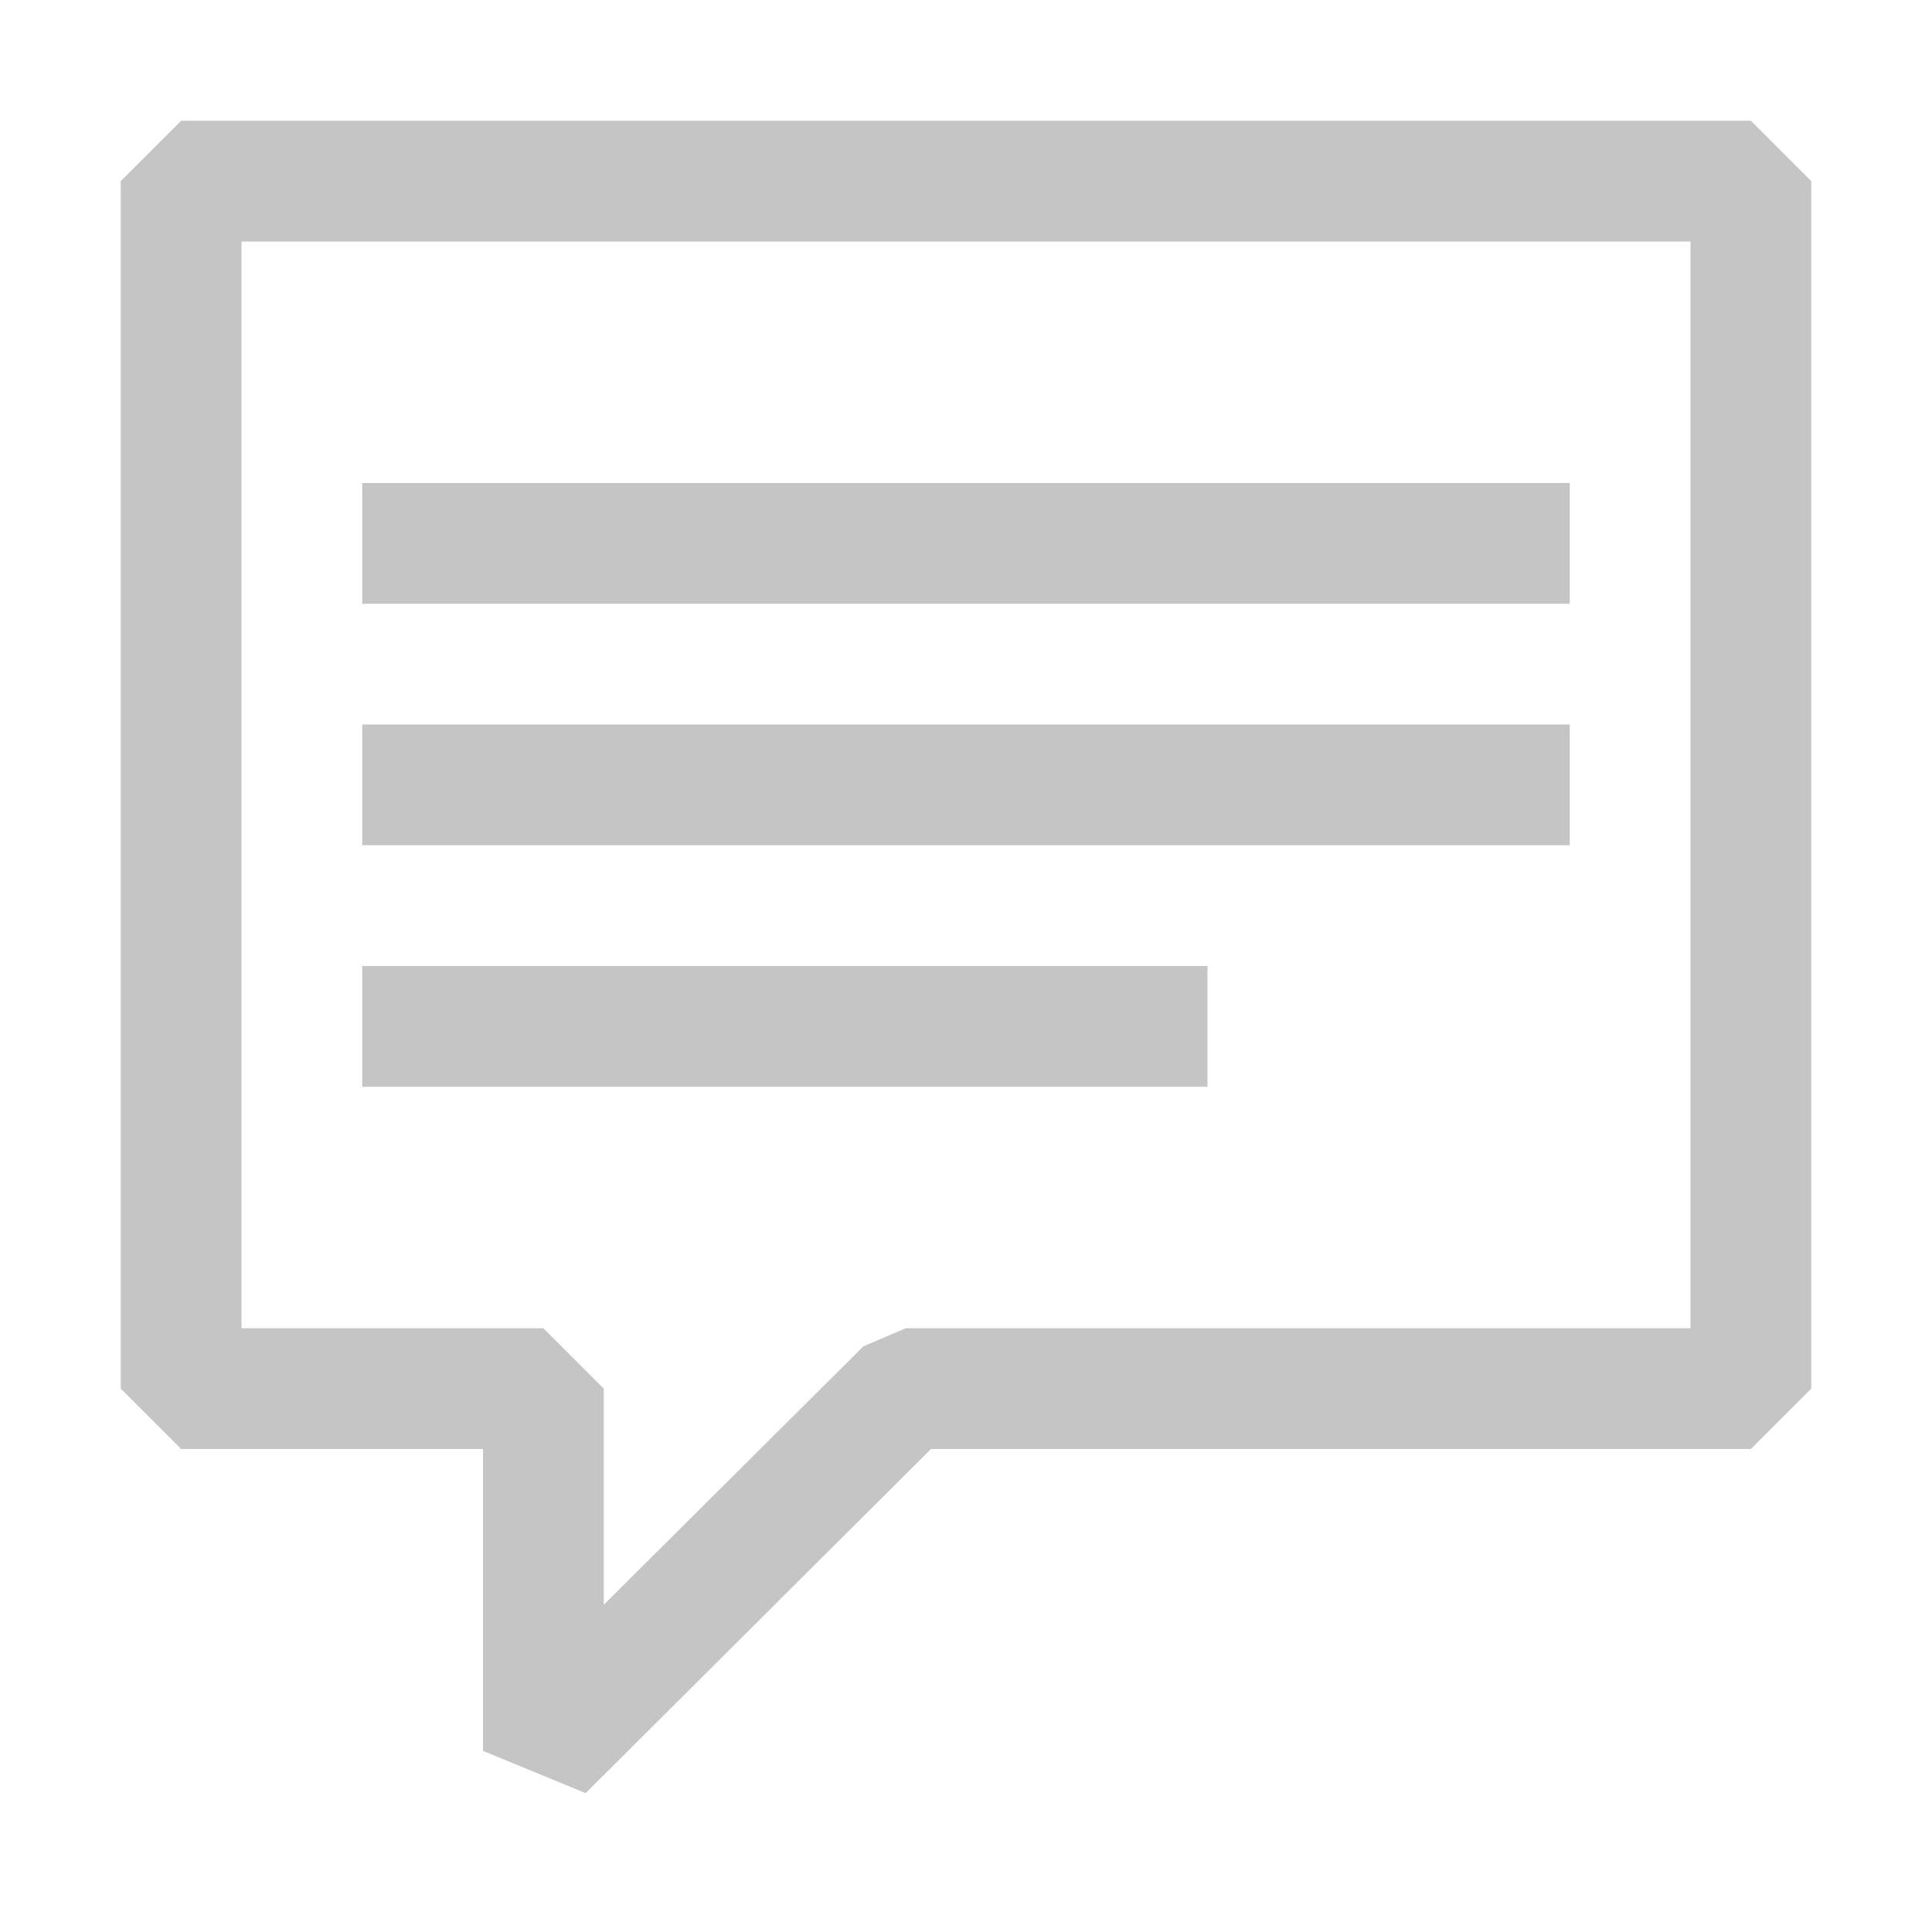
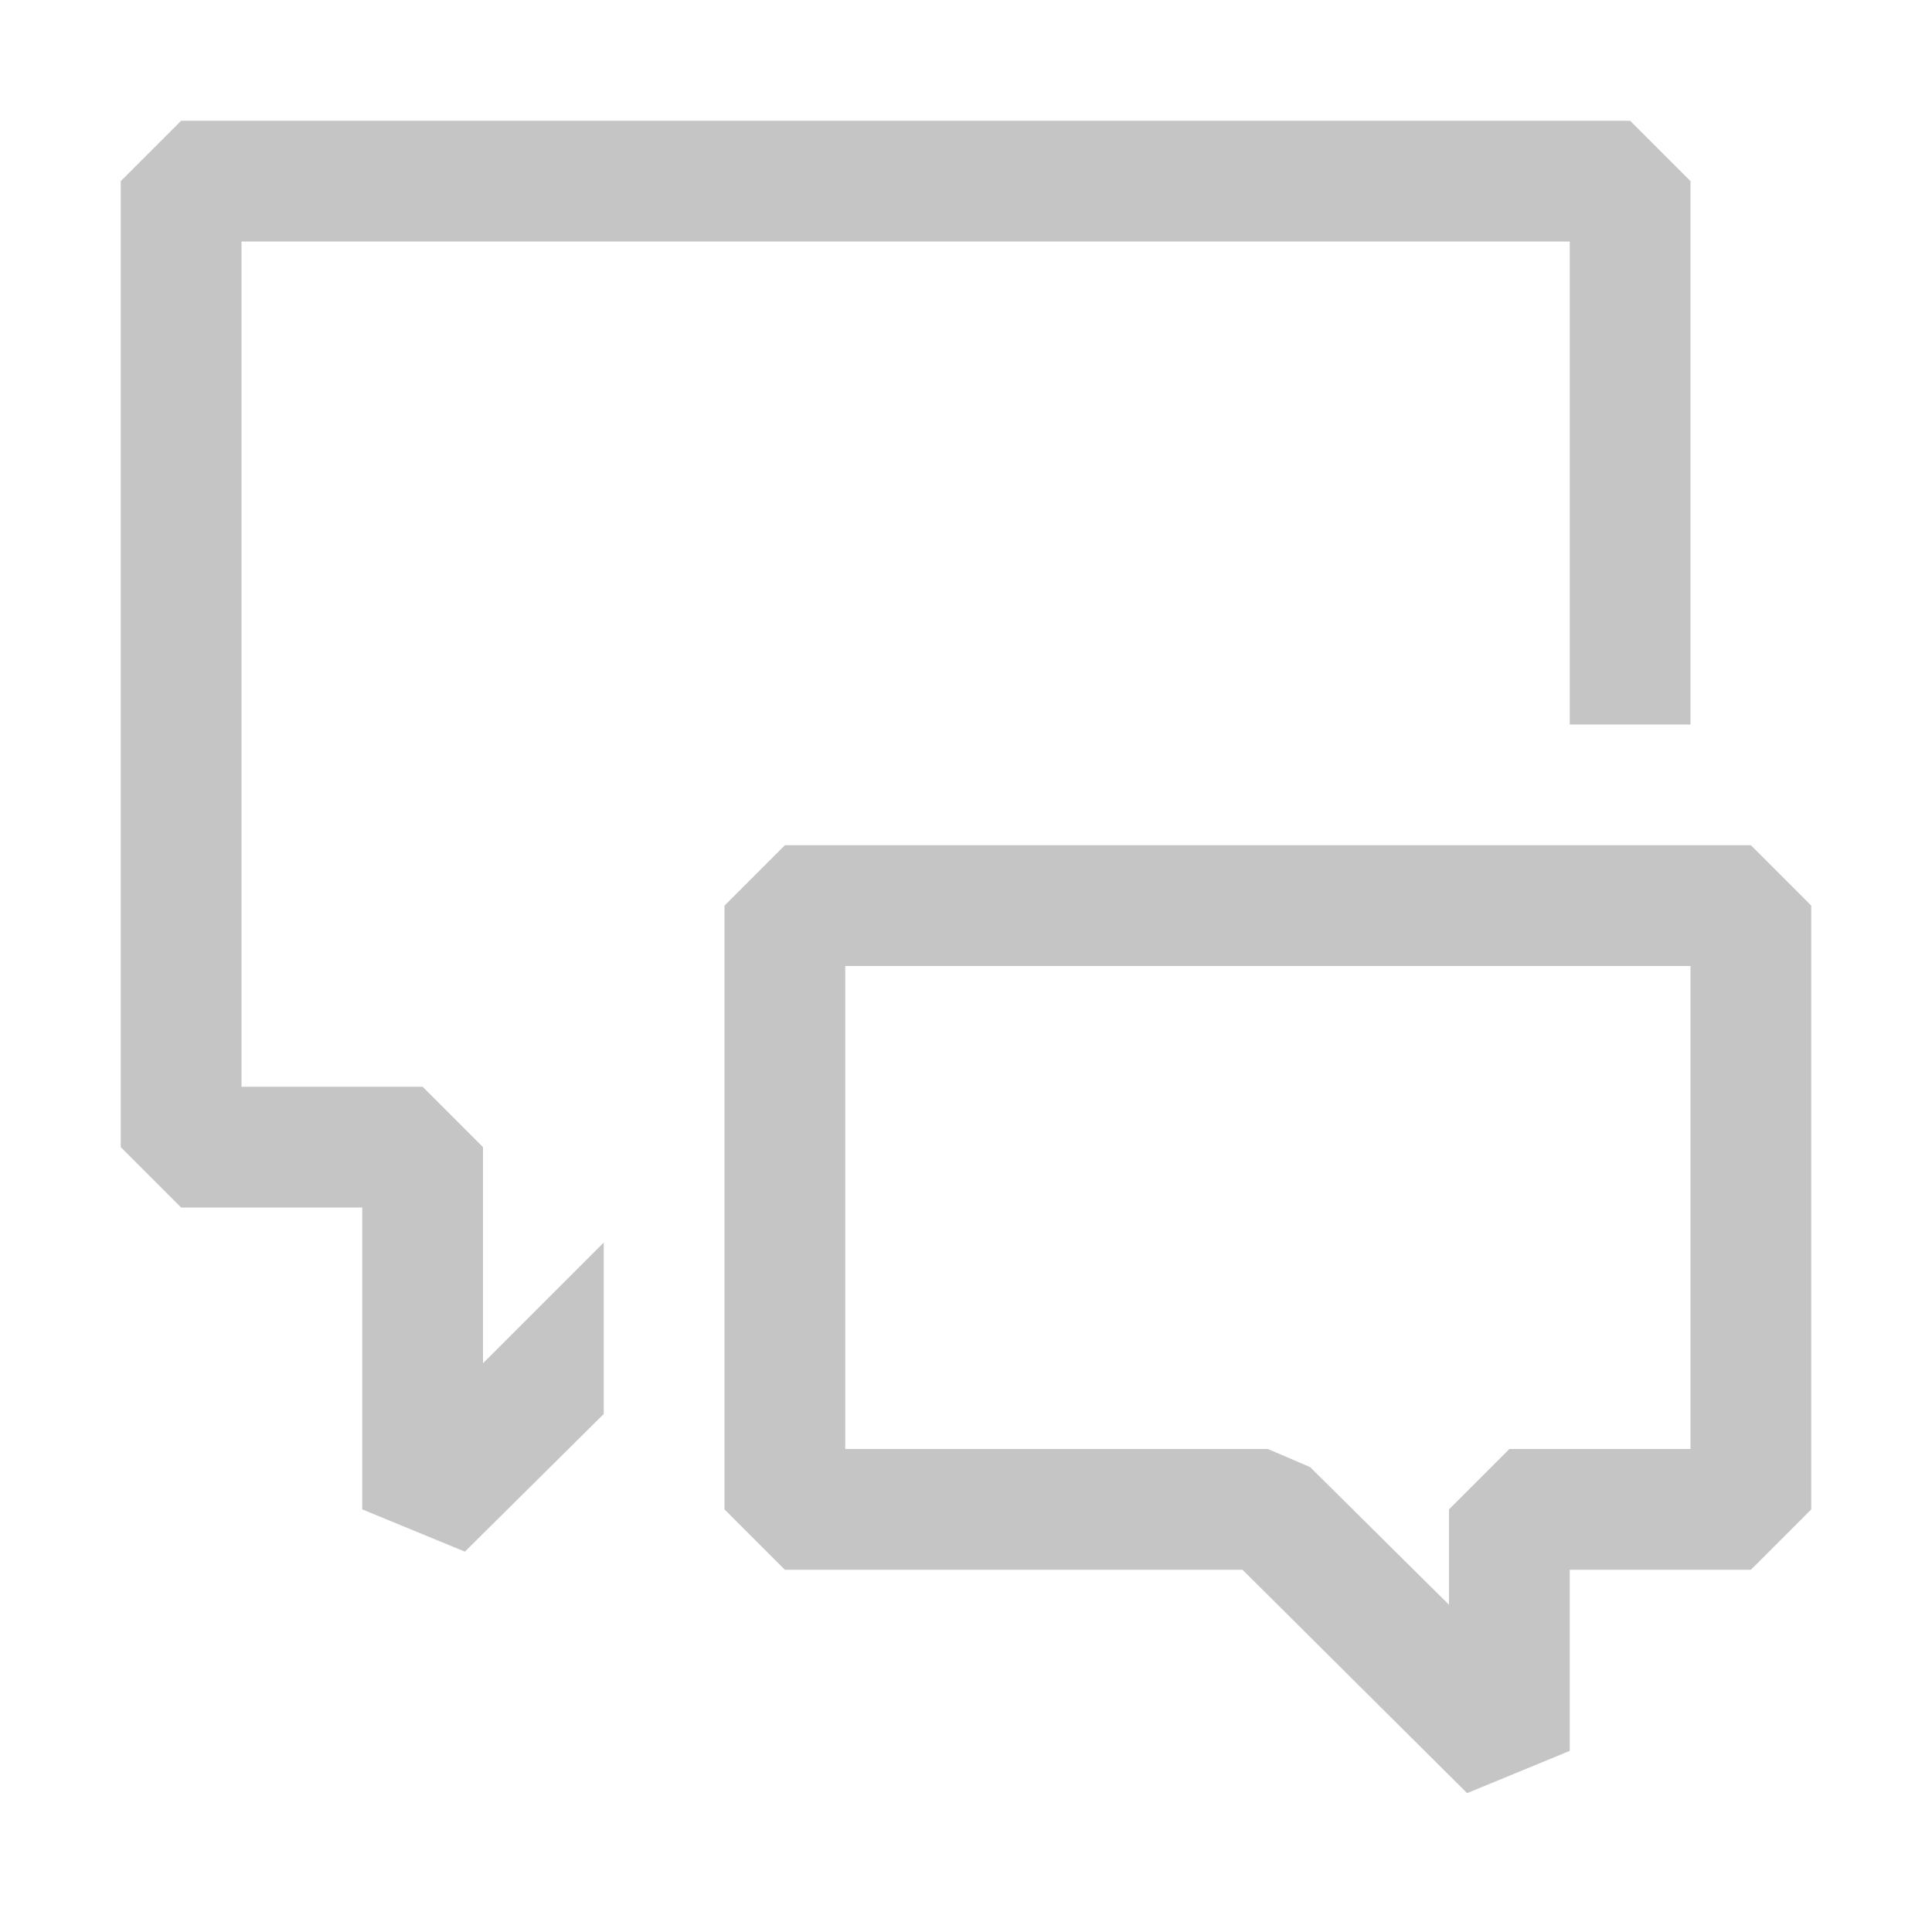
<svg xmlns="http://www.w3.org/2000/svg" width="16" height="16" viewBox="0 0 16 16" fill="none">
-   <path fill-rule="evenodd" clip-rule="evenodd" d="M1.5 1H14.5L15 1.5V11.5L14.5 12H7.71L4.85 14.85L4 14.5V12H1.5L1 11.5V1.5L1.5 1ZM7.5 11H14V2H2V11H4.5L5 11.5V13.29L7.15 11.15L7.5 11ZM13 4H3V5H13V4ZM3 6H13V7H3V6ZM10 8H3V9H10V8Z" fill="#C5C5C5" />
+   <path fill-rule="evenodd" clip-rule="evenodd" d="M4 11.29L5 10.29V11.71L3.85 12.85L3 12.5V10H1.5L1 9.5V1.5L1.5 1H13.5L14 1.5V6H13V2H2V9H3.5L4 9.5V11.29ZM10.29 13L12.15 14.85L13 14.5V13H14.5L15 12.5V7.5L14.5 7H6.5L6 7.5V12.5L6.5 13H10.29ZM10.5 12H7V8H14V12H12.5L12 12.5V13.29L10.85 12.15L10.5 12Z" fill="#C5C5C5" />
</svg>
